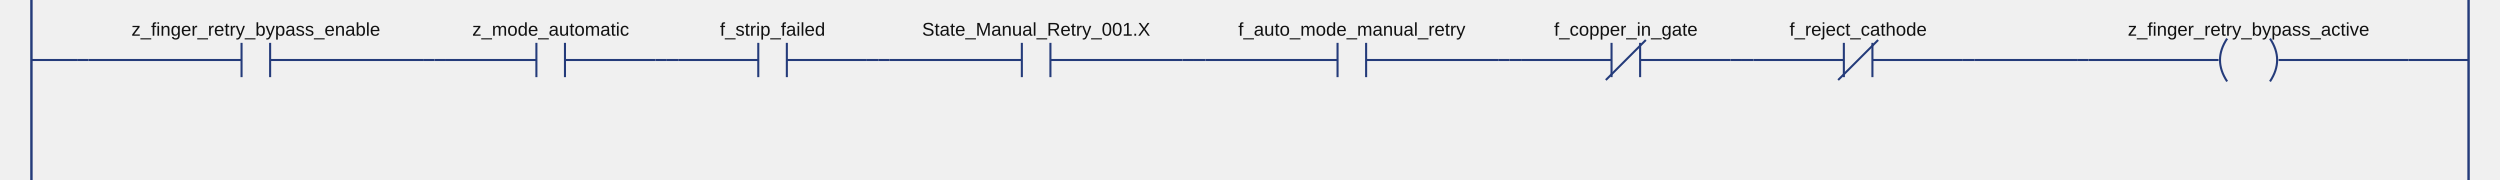
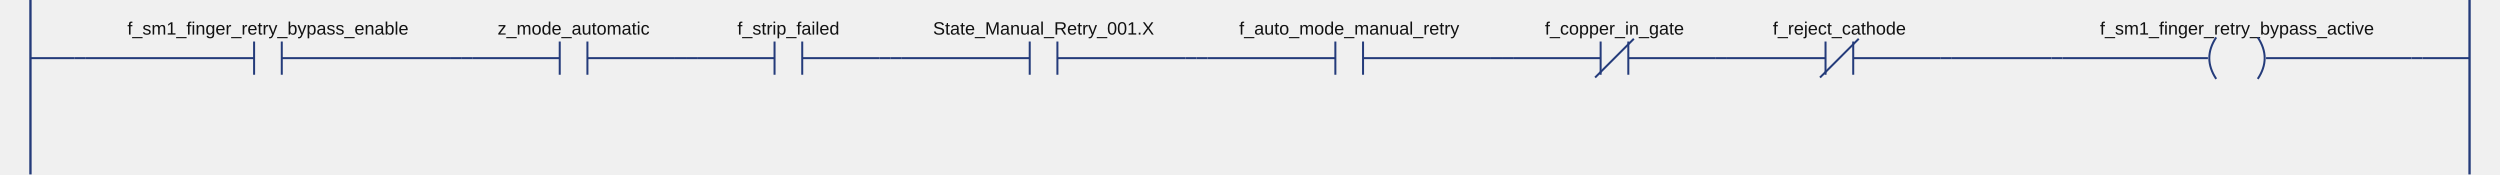
- <svg xmlns="http://www.w3.org/2000/svg" width="1750" height="126" viewBox="0 0 1750 126" role="img" aria-label="Rung 50 ladder diagram">
+ <svg xmlns="http://www.w3.org/2000/svg" width="1806" height="126" viewBox="0 0 1806 126" role="img" aria-label="Rung 50 ladder diagram">
  <style>.wire,.rail,.device{fill:none;stroke:#243b7a;stroke-width:1.45;vector-effect:non-scaling-stroke}.wire.active,.device.active{stroke:#15b84e;stroke-width:4}.rail{stroke:#243b7a;stroke-width:1.7}.junction{fill:#243b7a}.rung-index{font:14px Georgia,'Times New Roman',serif;fill:#243b7a}.label{font:13px Arial,'Segoe UI',sans-serif;fill:#111;text-anchor:middle}.op{font:700 10px Arial,'Segoe UI',sans-serif;fill:#243b7a;text-anchor:middle}.mnemonic{fill:#243b7a}.arg-label{font:11px Arial,'Segoe UI',sans-serif;fill:#243b7a}.arg-value{font:12px Arial,'Segoe UI',sans-serif;fill:#111;text-anchor:end}.block{fill:#fff;stroke:#243b7a;stroke-width:1.25}.divider{stroke:#243b7a;stroke-width:1}.unknown{fill:#fff8e8;stroke:#9a6b18}</style>
  <line class="rail" x1="22" y1="0" x2="22" y2="126" />
-   <line class="rail" x1="1728" y1="0" x2="1728" y2="126" />
+   <line class="rail" x1="1784" y1="0" x2="1784" y2="126" />
  <line class="wire" x1="22" y1="42" x2="54" y2="42" />
  <line class="wire" x1="54" y1="42" x2="62" y2="42" />
-   <line class="wire" x1="296.173" y1="42" x2="304.173" y2="42" />
-   <text class="label" x="179.086" y="25">z_finger_retry_bypass_enable</text>
-   <line class="device" x1="169.086" y1="30" x2="169.086" y2="54" />
-   <line class="device" x1="189.086" y1="30" x2="189.086" y2="54" />
-   <line class="wire" x1="62" y1="42" x2="169.086" y2="42" />
-   <line class="wire" x1="189.086" y1="42" x2="296.173" y2="42" />
-   <line class="wire" x1="304.173" y1="42" x2="312.173" y2="42" />
-   <line class="wire" x1="458.785" y1="42" x2="466.785" y2="42" />
-   <text class="label" x="385.479" y="25">z_mode_automatic</text>
-   <line class="device" x1="375.479" y1="30" x2="375.479" y2="54" />
-   <line class="device" x1="395.479" y1="30" x2="395.479" y2="54" />
-   <line class="wire" x1="312.173" y1="42" x2="375.479" y2="42" />
-   <line class="wire" x1="395.479" y1="42" x2="458.785" y2="42" />
-   <line class="wire" x1="466.785" y1="42" x2="474.785" y2="42" />
-   <line class="wire" x1="606.804" y1="42" x2="614.804" y2="42" />
-   <text class="label" x="540.794" y="25">f_strip_failed</text>
-   <line class="device" x1="530.794" y1="30" x2="530.794" y2="54" />
-   <line class="device" x1="550.794" y1="30" x2="550.794" y2="54" />
-   <line class="wire" x1="474.785" y1="42" x2="530.794" y2="42" />
-   <line class="wire" x1="550.794" y1="42" x2="606.804" y2="42" />
-   <line class="wire" x1="614.804" y1="42" x2="622.804" y2="42" />
-   <line class="wire" x1="827.79" y1="42" x2="835.79" y2="42" />
-   <text class="label" x="725.297" y="25">State_Manual_Retry_001.X</text>
-   <line class="device" x1="715.297" y1="30" x2="715.297" y2="54" />
-   <line class="device" x1="735.297" y1="30" x2="735.297" y2="54" />
-   <line class="wire" x1="622.804" y1="42" x2="715.297" y2="42" />
-   <line class="wire" x1="735.297" y1="42" x2="827.79" y2="42" />
-   <line class="wire" x1="835.79" y1="42" x2="843.79" y2="42" />
-   <line class="wire" x1="1048.776" y1="42" x2="1056.776" y2="42" />
-   <text class="label" x="946.283" y="25">f_auto_mode_manual_retry</text>
-   <line class="device" x1="936.283" y1="30" x2="936.283" y2="54" />
-   <line class="device" x1="956.283" y1="30" x2="956.283" y2="54" />
-   <line class="wire" x1="843.79" y1="42" x2="936.283" y2="42" />
-   <line class="wire" x1="956.283" y1="42" x2="1048.776" y2="42" />
-   <line class="wire" x1="1056.776" y1="42" x2="1064.776" y2="42" />
-   <line class="wire" x1="1211.388" y1="42" x2="1219.388" y2="42" />
-   <text class="label" x="1138.082" y="25">f_copper_in_gate</text>
-   <line class="device" x1="1128.082" y1="30" x2="1128.082" y2="54" />
-   <line class="device" x1="1148.082" y1="30" x2="1148.082" y2="54" />
-   <line class="device" x1="1124.082" y1="56" x2="1152.082" y2="28" />
-   <line class="wire" x1="1064.776" y1="42" x2="1128.082" y2="42" />
-   <line class="wire" x1="1148.082" y1="42" x2="1211.388" y2="42" />
-   <line class="wire" x1="1219.388" y1="42" x2="1227.388" y2="42" />
-   <line class="wire" x1="1374" y1="42" x2="1382" y2="42" />
-   <text class="label" x="1300.694" y="25">f_reject_cathode</text>
-   <line class="device" x1="1290.694" y1="30" x2="1290.694" y2="54" />
-   <line class="device" x1="1310.694" y1="30" x2="1310.694" y2="54" />
-   <line class="device" x1="1286.694" y1="56" x2="1314.694" y2="28" />
-   <line class="wire" x1="1227.388" y1="42" x2="1290.694" y2="42" />
-   <line class="wire" x1="1310.694" y1="42" x2="1374" y2="42" />
-   <line class="wire" x1="1382" y1="42" x2="1454" y2="42" />
-   <line class="wire" x1="1454" y1="42" x2="1462" y2="42" />
-   <line class="wire" x1="1686" y1="42" x2="1694" y2="42" />
-   <text class="label" x="1574" y="25">z_finger_retry_bypass_active</text>
-   <path class="device" d="M 1559 27 Q 1549 42 1559 57 M 1589 27 Q 1599 42 1589 57" />
-   <line class="wire" x1="1462" y1="42" x2="1553" y2="42" />
-   <line class="wire" x1="1595" y1="42" x2="1686" y2="42" />
-   <text class="label" x="1574" y="46" />
-   <line class="wire" x1="1694" y1="42" x2="1728" y2="42" />
+   <line class="wire" x1="325.115" y1="42" x2="333.115" y2="42" />
+   <text class="label" x="193.558" y="25">f_sm1_finger_retry_bypass_enable</text>
+   <line class="device" x1="183.558" y1="30" x2="183.558" y2="54" />
+   <line class="device" x1="203.558" y1="30" x2="203.558" y2="54" />
+   <line class="wire" x1="62" y1="42" x2="183.558" y2="42" />
+   <line class="wire" x1="203.558" y1="42" x2="325.115" y2="42" />
+   <line class="wire" x1="333.115" y1="42" x2="341.115" y2="42" />
+   <line class="wire" x1="487.585" y1="42" x2="495.585" y2="42" />
+   <text class="label" x="414.35" y="25">z_mode_automatic</text>
+   <line class="device" x1="404.35" y1="30" x2="404.35" y2="54" />
+   <line class="device" x1="424.35" y1="30" x2="424.35" y2="54" />
+   <line class="wire" x1="341.115" y1="42" x2="404.35" y2="42" />
+   <line class="wire" x1="424.35" y1="42" x2="487.585" y2="42" />
+   <line class="wire" x1="495.585" y1="42" x2="503.585" y2="42" />
+   <line class="wire" x1="635.475" y1="42" x2="643.475" y2="42" />
+   <text class="label" x="569.53" y="25">f_strip_failed</text>
+   <line class="device" x1="559.53" y1="30" x2="559.53" y2="54" />
+   <line class="device" x1="579.53" y1="30" x2="579.53" y2="54" />
+   <line class="wire" x1="503.585" y1="42" x2="559.53" y2="42" />
+   <line class="wire" x1="579.53" y1="42" x2="635.475" y2="42" />
+   <line class="wire" x1="643.475" y1="42" x2="651.475" y2="42" />
+   <line class="wire" x1="856.267" y1="42" x2="864.267" y2="42" />
+   <text class="label" x="753.871" y="25">State_Manual_Retry_001.X</text>
+   <line class="device" x1="743.871" y1="30" x2="743.871" y2="54" />
+   <line class="device" x1="763.871" y1="30" x2="763.871" y2="54" />
+   <line class="wire" x1="651.475" y1="42" x2="743.871" y2="42" />
+   <line class="wire" x1="763.871" y1="42" x2="856.267" y2="42" />
+   <line class="wire" x1="864.267" y1="42" x2="872.267" y2="42" />
+   <line class="wire" x1="1077.06" y1="42" x2="1085.06" y2="42" />
+   <text class="label" x="974.664" y="25">f_auto_mode_manual_retry</text>
+   <line class="device" x1="964.664" y1="30" x2="964.664" y2="54" />
+   <line class="device" x1="984.664" y1="30" x2="984.664" y2="54" />
+   <line class="wire" x1="872.267" y1="42" x2="964.664" y2="42" />
+   <line class="wire" x1="984.664" y1="42" x2="1077.06" y2="42" />
+   <line class="wire" x1="1085.06" y1="42" x2="1093.06" y2="42" />
+   <line class="wire" x1="1239.53" y1="42" x2="1247.53" y2="42" />
+   <text class="label" x="1166.295" y="25">f_copper_in_gate</text>
+   <line class="device" x1="1156.295" y1="30" x2="1156.295" y2="54" />
+   <line class="device" x1="1176.295" y1="30" x2="1176.295" y2="54" />
+   <line class="device" x1="1152.295" y1="56" x2="1180.295" y2="28" />
+   <line class="wire" x1="1093.06" y1="42" x2="1156.295" y2="42" />
+   <line class="wire" x1="1176.295" y1="42" x2="1239.53" y2="42" />
+   <line class="wire" x1="1247.53" y1="42" x2="1255.53" y2="42" />
+   <line class="wire" x1="1402" y1="42" x2="1410" y2="42" />
+   <text class="label" x="1328.765" y="25">f_reject_cathode</text>
+   <line class="device" x1="1318.765" y1="30" x2="1318.765" y2="54" />
+   <line class="device" x1="1338.765" y1="30" x2="1338.765" y2="54" />
+   <line class="device" x1="1314.765" y1="56" x2="1342.765" y2="28" />
+   <line class="wire" x1="1255.53" y1="42" x2="1318.765" y2="42" />
+   <line class="wire" x1="1338.765" y1="42" x2="1402" y2="42" />
+   <line class="wire" x1="1410" y1="42" x2="1482" y2="42" />
+   <line class="wire" x1="1482" y1="42" x2="1490" y2="42" />
+   <line class="wire" x1="1742" y1="42" x2="1750" y2="42" />
+   <text class="label" x="1616" y="25">f_sm1_finger_retry_bypass_active</text>
+   <path class="device" d="M 1601 27 Q 1591 42 1601 57 M 1631 27 Q 1641 42 1631 57" />
+   <line class="wire" x1="1490" y1="42" x2="1595" y2="42" />
+   <line class="wire" x1="1637" y1="42" x2="1742" y2="42" />
+   <text class="label" x="1616" y="46" />
+   <line class="wire" x1="1750" y1="42" x2="1784" y2="42" />
</svg>
